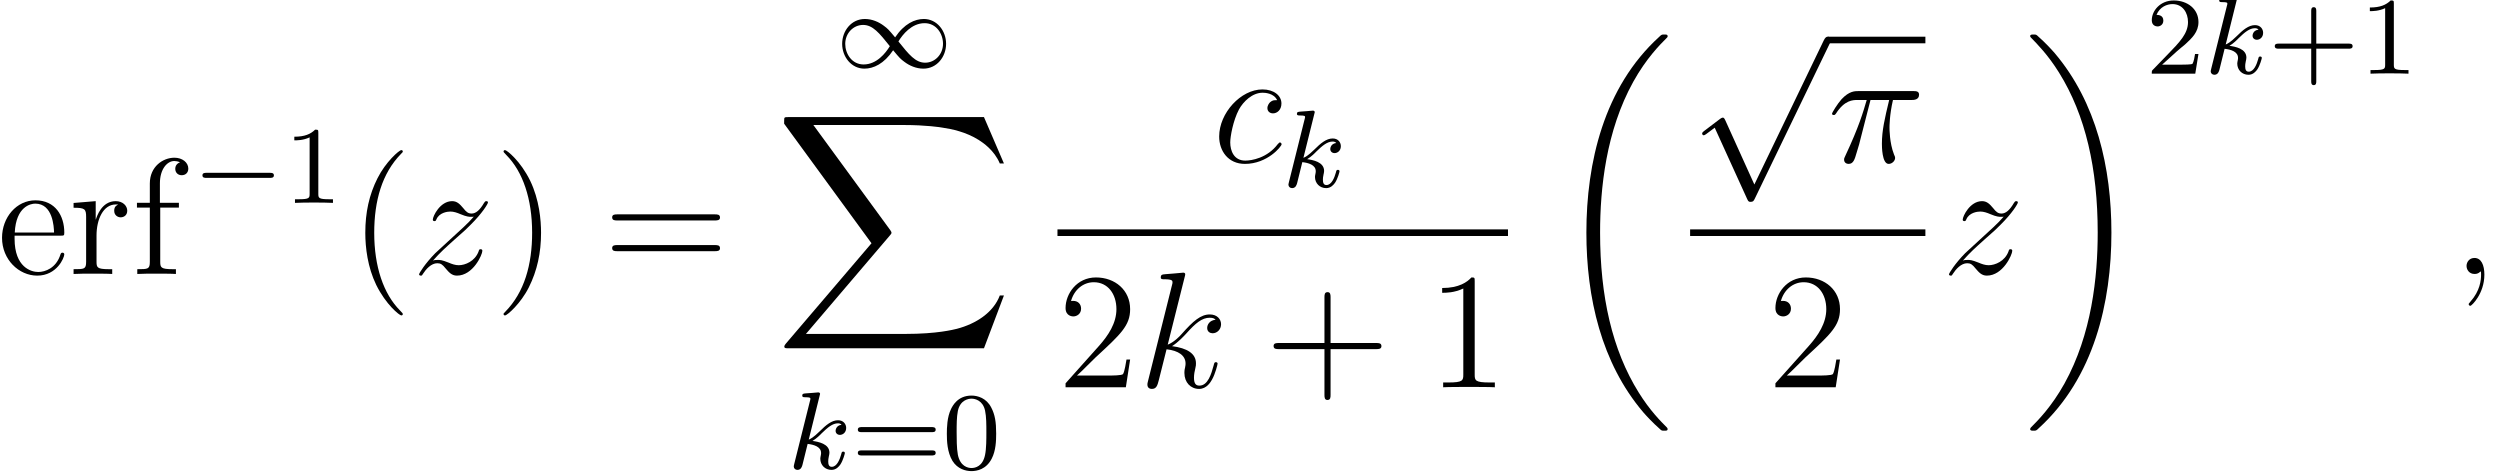
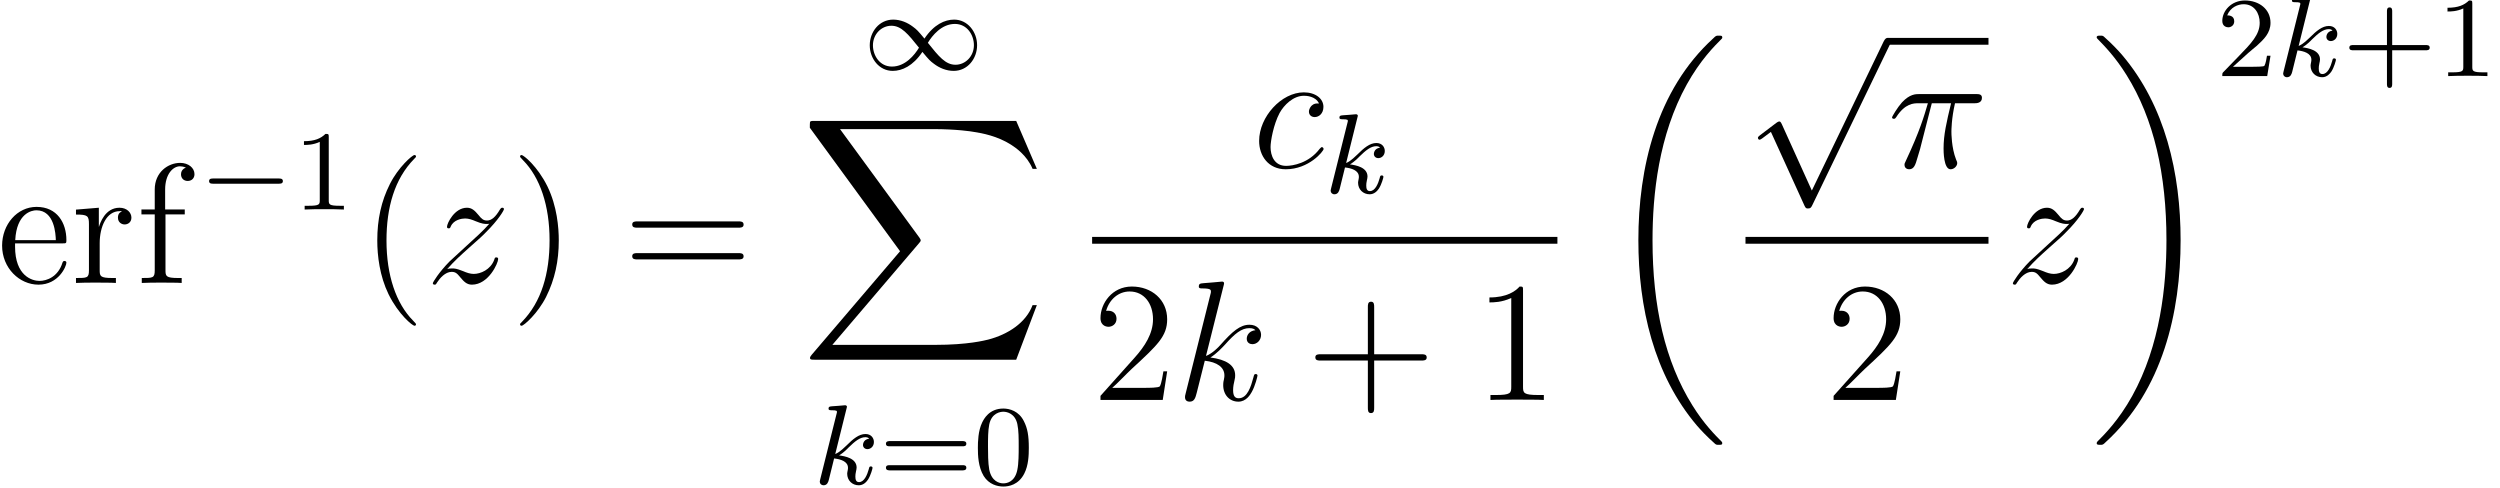
- <svg xmlns="http://www.w3.org/2000/svg" xmlns:xlink="http://www.w3.org/1999/xlink" height="38.576pt" version="1.1" viewBox="0 0 204.504 38.576" width="204.504pt">
+ <svg xmlns="http://www.w3.org/2000/svg" xmlns:xlink="http://www.w3.org/1999/xlink" height="38.576pt" version="1.1" viewBox="0 0 198.015 38.576" width="198.015pt">
  <defs>
    <path d="M3.9 2.916C3.9 2.88 3.9 2.856 3.696 2.652C2.496 1.44 1.824 -0.54 1.824 -2.988C1.824 -5.316 2.388 -7.32 3.78 -8.736C3.9 -8.844 3.9 -8.868 3.9 -8.904C3.9 -8.976 3.84 -9 3.792 -9C3.636 -9 2.652 -8.136 2.064 -6.96C1.452 -5.748 1.176 -4.464 1.176 -2.988C1.176 -1.92 1.344 -0.492 1.968 0.792C2.676 2.232 3.66 3.012 3.792 3.012C3.84 3.012 3.9 2.988 3.9 2.916Z" id="g0-40" />
    <path d="M3.384 -2.988C3.384 -3.9 3.264 -5.388 2.592 -6.78C1.884 -8.22 0.9 -9 0.768 -9C0.72 -9 0.66 -8.976 0.66 -8.904C0.66 -8.868 0.66 -8.844 0.864 -8.64C2.064 -7.428 2.736 -5.448 2.736 -3C2.736 -0.672 2.172 1.332 0.78 2.748C0.66 2.856 0.66 2.88 0.66 2.916C0.66 2.988 0.72 3.012 0.768 3.012C0.924 3.012 1.908 2.148 2.496 0.972C3.108 -0.252 3.384 -1.548 3.384 -2.988Z" id="g0-41" />
    <path d="M4.788 -2.772H8.1C8.268 -2.772 8.484 -2.772 8.484 -2.988C8.484 -3.216 8.28 -3.216 8.1 -3.216H4.788V-6.528C4.788 -6.696 4.788 -6.912 4.572 -6.912C4.344 -6.912 4.344 -6.708 4.344 -6.528V-3.216H1.032C0.864 -3.216 0.648 -3.216 0.648 -3C0.648 -2.772 0.852 -2.772 1.032 -2.772H4.344V0.54C4.344 0.708 4.344 0.924 4.56 0.924C4.788 0.924 4.788 0.72 4.788 0.54V-2.772Z" id="g0-43" />
    <path d="M3.456 -7.692C3.456 -7.968 3.456 -7.98 3.216 -7.98C2.928 -7.656 2.328 -7.212 1.092 -7.212V-6.864C1.368 -6.864 1.968 -6.864 2.628 -7.176V-0.924C2.628 -0.492 2.592 -0.348 1.536 -0.348H1.164V0C1.488 -0.024 2.652 -0.024 3.048 -0.024S4.596 -0.024 4.92 0V-0.348H4.548C3.492 -0.348 3.456 -0.492 3.456 -0.924V-7.692Z" id="g0-49" />
    <path d="M5.28 -2.016H5.016C4.98 -1.812 4.884 -1.152 4.764 -0.96C4.68 -0.852 3.996 -0.852 3.636 -0.852H1.416C1.74 -1.128 2.472 -1.896 2.784 -2.184C4.608 -3.864 5.28 -4.488 5.28 -5.676C5.28 -7.056 4.188 -7.98 2.796 -7.98S0.588 -6.792 0.588 -5.76C0.588 -5.148 1.116 -5.148 1.152 -5.148C1.404 -5.148 1.716 -5.328 1.716 -5.712C1.716 -6.048 1.488 -6.276 1.152 -6.276C1.044 -6.276 1.02 -6.276 0.984 -6.264C1.212 -7.08 1.86 -7.632 2.64 -7.632C3.66 -7.632 4.284 -6.78 4.284 -5.676C4.284 -4.656 3.696 -3.768 3.012 -3L0.588 -0.288V0H4.968L5.28 -2.016Z" id="g0-50" />
    <path d="M8.1 -3.888C8.268 -3.888 8.484 -3.888 8.484 -4.104C8.484 -4.332 8.28 -4.332 8.1 -4.332H1.032C0.864 -4.332 0.648 -4.332 0.648 -4.116C0.648 -3.888 0.852 -3.888 1.032 -3.888H8.1ZM8.1 -1.656C8.268 -1.656 8.484 -1.656 8.484 -1.872C8.484 -2.1 8.28 -2.1 8.1 -2.1H1.032C0.864 -2.1 0.648 -2.1 0.648 -1.884C0.648 -1.656 0.852 -1.656 1.032 -1.656H8.1Z" id="g0-61" />
    <path d="M4.596 -2.784C4.86 -2.784 4.884 -2.784 4.884 -3.012C4.884 -4.224 4.236 -5.352 2.784 -5.352C1.416 -5.352 0.36 -4.116 0.36 -2.628C0.36 -1.044 1.584 0.12 2.916 0.12C4.344 0.12 4.884 -1.176 4.884 -1.428C4.884 -1.5 4.824 -1.548 4.752 -1.548C4.656 -1.548 4.632 -1.488 4.608 -1.428C4.296 -0.42 3.492 -0.144 2.988 -0.144S1.272 -0.48 1.272 -2.556V-2.784H4.596ZM1.284 -3.012C1.38 -4.896 2.436 -5.112 2.772 -5.112C4.056 -5.112 4.128 -3.42 4.14 -3.012H1.284Z" id="g0-101" />
    <path d="M2.064 -4.824H3.42V-5.172H2.04V-6.576C2.04 -7.656 2.592 -8.208 3.084 -8.208C3.18 -8.208 3.36 -8.184 3.504 -8.112C3.456 -8.1 3.156 -7.992 3.156 -7.644C3.156 -7.368 3.348 -7.176 3.624 -7.176C3.912 -7.176 4.104 -7.368 4.104 -7.656C4.104 -8.1 3.672 -8.448 3.096 -8.448C2.256 -8.448 1.308 -7.8 1.308 -6.576V-5.172H0.372V-4.824H1.308V-0.888C1.308 -0.348 1.176 -0.348 0.396 -0.348V0C0.732 -0.024 1.392 -0.024 1.752 -0.024C2.076 -0.024 2.928 -0.024 3.204 0V-0.348H2.964C2.088 -0.348 2.064 -0.48 2.064 -0.912V-4.824Z" id="g0-102" />
    <path d="M2.004 -2.796C2.004 -3.96 2.484 -5.052 3.408 -5.052C3.504 -5.052 3.528 -5.052 3.576 -5.04C3.48 -4.992 3.288 -4.92 3.288 -4.596C3.288 -4.248 3.564 -4.116 3.756 -4.116C3.996 -4.116 4.236 -4.272 4.236 -4.596C4.236 -4.956 3.912 -5.292 3.396 -5.292C2.376 -5.292 2.028 -4.188 1.956 -3.96H1.944V-5.292L0.336 -5.16V-4.812C1.152 -4.812 1.248 -4.728 1.248 -4.14V-0.888C1.248 -0.348 1.116 -0.348 0.336 -0.348V0C0.672 -0.024 1.332 -0.024 1.692 -0.024C2.016 -0.024 2.868 -0.024 3.144 0V-0.348H2.904C2.028 -0.348 2.004 -0.48 2.004 -0.912V-2.796Z" id="g0-114" />
    <path d="M5.592 -1.816C5.72 -1.816 5.896 -1.816 5.896 -2S5.72 -2.184 5.592 -2.184H1.008C0.88 -2.184 0.704 -2.184 0.704 -2S0.88 -1.816 1.008 -1.816H5.592Z" id="g1-0" />
    <path d="M4.32 -2.192C3.848 -2.76 3.784 -2.824 3.504 -3.032C3.136 -3.312 2.648 -3.528 2.12 -3.528C1.144 -3.528 0.472 -2.672 0.472 -1.72C0.472 -0.784 1.136 0.08 2.088 0.08C2.744 0.08 3.512 -0.264 4.176 -1.256C4.648 -0.688 4.712 -0.624 4.992 -0.416C5.36 -0.136 5.848 0.08 6.376 0.08C7.352 0.08 8.024 -0.776 8.024 -1.728C8.024 -2.664 7.36 -3.528 6.408 -3.528C5.752 -3.528 4.984 -3.184 4.32 -2.192ZM4.56 -1.896C4.864 -2.4 5.52 -3.224 6.464 -3.224C7.32 -3.224 7.8 -2.448 7.8 -1.728C7.8 -0.952 7.208 -0.352 6.504 -0.352S5.328 -0.936 4.56 -1.896ZM3.936 -1.552C3.632 -1.048 2.976 -0.224 2.032 -0.224C1.176 -0.224 0.696 -1 0.696 -1.72C0.696 -2.496 1.288 -3.096 1.992 -3.096S3.168 -2.512 3.936 -1.552Z" id="g1-49" />
    <path d="M3.488 -1.816H5.84C5.952 -1.816 6.128 -1.816 6.128 -2S5.952 -2.184 5.84 -2.184H3.488V-4.544C3.488 -4.656 3.488 -4.832 3.304 -4.832S3.12 -4.656 3.12 -4.544V-2.184H0.76C0.648 -2.184 0.472 -2.184 0.472 -2S0.648 -1.816 0.76 -1.816H3.12V0.544C3.12 0.656 3.12 0.832 3.304 0.832S3.488 0.656 3.488 0.544V-1.816Z" id="g2-43" />
    <path d="M3.912 -2.552C3.912 -3.408 3.824 -3.928 3.56 -4.44C3.208 -5.144 2.56 -5.32 2.12 -5.32C1.112 -5.32 0.744 -4.568 0.632 -4.344C0.344 -3.76 0.328 -2.968 0.328 -2.552C0.328 -2.024 0.352 -1.216 0.736 -0.576C1.104 0.016 1.696 0.168 2.12 0.168C2.504 0.168 3.192 0.048 3.592 -0.744C3.888 -1.32 3.912 -2.032 3.912 -2.552ZM2.12 -0.056C1.848 -0.056 1.296 -0.184 1.128 -1.024C1.04 -1.48 1.04 -2.232 1.04 -2.648C1.04 -3.2 1.04 -3.76 1.128 -4.2C1.296 -5.016 1.92 -5.096 2.12 -5.096C2.392 -5.096 2.944 -4.96 3.104 -4.232C3.2 -3.792 3.2 -3.192 3.2 -2.648C3.2 -2.176 3.2 -1.456 3.104 -1.008C2.936 -0.168 2.384 -0.056 2.12 -0.056Z" id="g2-48" />
    <path d="M2.512 -5.096C2.512 -5.312 2.496 -5.32 2.28 -5.32C1.952 -5 1.528 -4.808 0.768 -4.808V-4.544C0.984 -4.544 1.416 -4.544 1.88 -4.76V-0.656C1.88 -0.36 1.856 -0.264 1.096 -0.264H0.816V0C1.144 -0.024 1.832 -0.024 2.192 -0.024S3.248 -0.024 3.576 0V-0.264H3.296C2.536 -0.264 2.512 -0.36 2.512 -0.656V-5.096Z" id="g2-49" />
    <path d="M2.256 -1.632C2.384 -1.752 2.72 -2.016 2.848 -2.128C3.344 -2.584 3.816 -3.024 3.816 -3.752C3.816 -4.704 3.016 -5.32 2.016 -5.32C1.056 -5.32 0.424 -4.592 0.424 -3.88C0.424 -3.488 0.736 -3.432 0.848 -3.432C1.016 -3.432 1.264 -3.552 1.264 -3.856C1.264 -4.272 0.864 -4.272 0.768 -4.272C1 -4.856 1.536 -5.056 1.928 -5.056C2.672 -5.056 3.056 -4.424 3.056 -3.752C3.056 -2.92 2.472 -2.312 1.528 -1.344L0.52 -0.304C0.424 -0.216 0.424 -0.2 0.424 0H3.584L3.816 -1.432H3.568C3.544 -1.272 3.48 -0.872 3.384 -0.72C3.336 -0.656 2.728 -0.656 2.6 -0.656H1.176L2.256 -1.632Z" id="g2-50" />
    <path d="M5.848 -2.664C5.968 -2.664 6.128 -2.664 6.128 -2.848S5.936 -3.032 5.816 -3.032H0.784C0.664 -3.032 0.472 -3.032 0.472 -2.848S0.632 -2.664 0.752 -2.664H5.848ZM5.816 -0.968C5.936 -0.968 6.128 -0.968 6.128 -1.152S5.968 -1.336 5.848 -1.336H0.752C0.632 -1.336 0.472 -1.336 0.472 -1.152S0.664 -0.968 0.784 -0.968H5.816Z" id="g2-61" />
    <path d="M3.108 -4.524H4.464C4.14 -3.18 3.936 -2.304 3.936 -1.344C3.936 -1.176 3.936 0.12 4.428 0.12C4.68 0.12 4.896 -0.108 4.896 -0.312C4.896 -0.372 4.896 -0.396 4.812 -0.576C4.488 -1.404 4.488 -2.436 4.488 -2.52C4.488 -2.592 4.488 -3.444 4.74 -4.524H6.084C6.24 -4.524 6.636 -4.524 6.636 -4.908C6.636 -5.172 6.408 -5.172 6.192 -5.172H2.244C1.968 -5.172 1.56 -5.172 1.008 -4.584C0.696 -4.236 0.312 -3.6 0.312 -3.528S0.372 -3.432 0.444 -3.432C0.528 -3.432 0.54 -3.468 0.6 -3.54C1.224 -4.524 1.848 -4.524 2.148 -4.524H2.832C2.568 -3.624 2.268 -2.58 1.284 -0.48C1.188 -0.288 1.188 -0.264 1.188 -0.192C1.188 0.06 1.404 0.12 1.512 0.12C1.86 0.12 1.956 -0.192 2.1 -0.696C2.292 -1.308 2.292 -1.332 2.412 -1.812L3.108 -4.524Z" id="g3-25" />
-     <path d="M2.34 0.048C2.34 -0.648 2.112 -1.164 1.62 -1.164C1.236 -1.164 1.044 -0.852 1.044 -0.588S1.224 0 1.632 0C1.788 0 1.92 -0.048 2.028 -0.156C2.052 -0.18 2.064 -0.18 2.076 -0.18C2.1 -0.18 2.1 -0.012 2.1 0.048C2.1 0.444 2.028 1.224 1.332 2.004C1.2 2.148 1.2 2.172 1.2 2.196C1.2 2.256 1.26 2.316 1.32 2.316C1.416 2.316 2.34 1.428 2.34 0.048Z" id="g3-59" />
    <path d="M4.692 -4.512C4.464 -4.512 4.356 -4.512 4.188 -4.368C4.116 -4.308 3.984 -4.128 3.984 -3.936C3.984 -3.696 4.164 -3.552 4.392 -3.552C4.68 -3.552 5.004 -3.792 5.004 -4.272C5.004 -4.848 4.452 -5.292 3.624 -5.292C2.052 -5.292 0.48 -3.576 0.48 -1.872C0.48 -0.828 1.128 0.12 2.352 0.12C3.984 0.12 5.016 -1.152 5.016 -1.308C5.016 -1.38 4.944 -1.44 4.896 -1.44C4.86 -1.44 4.848 -1.428 4.74 -1.32C3.972 -0.3 2.832 -0.12 2.376 -0.12C1.548 -0.12 1.284 -0.84 1.284 -1.44C1.284 -1.86 1.488 -3.024 1.92 -3.84C2.232 -4.404 2.88 -5.052 3.636 -5.052C3.792 -5.052 4.452 -5.028 4.692 -4.512Z" id="g3-99" />
    <path d="M3.372 -8.028C3.384 -8.076 3.408 -8.148 3.408 -8.208C3.408 -8.328 3.288 -8.328 3.264 -8.328C3.252 -8.328 2.82 -8.292 2.604 -8.268C2.4 -8.256 2.22 -8.232 2.004 -8.22C1.716 -8.196 1.632 -8.184 1.632 -7.968C1.632 -7.848 1.752 -7.848 1.872 -7.848C2.484 -7.848 2.484 -7.74 2.484 -7.62C2.484 -7.572 2.484 -7.548 2.424 -7.332L0.708 -0.468C0.66 -0.288 0.66 -0.264 0.66 -0.192C0.66 0.072 0.864 0.12 0.984 0.12C1.32 0.12 1.392 -0.144 1.488 -0.516L2.052 -2.76C2.916 -2.664 3.432 -2.304 3.432 -1.728C3.432 -1.656 3.432 -1.608 3.396 -1.428C3.348 -1.248 3.348 -1.104 3.348 -1.044C3.348 -0.348 3.804 0.12 4.416 0.12C4.968 0.12 5.256 -0.384 5.352 -0.552C5.604 -0.996 5.76 -1.668 5.76 -1.716C5.76 -1.776 5.712 -1.824 5.64 -1.824C5.532 -1.824 5.52 -1.776 5.472 -1.584C5.304 -0.96 5.052 -0.12 4.44 -0.12C4.2 -0.12 4.044 -0.24 4.044 -0.696C4.044 -0.924 4.092 -1.188 4.14 -1.368C4.188 -1.584 4.188 -1.596 4.188 -1.74C4.188 -2.448 3.552 -2.844 2.448 -2.988C2.88 -3.252 3.312 -3.72 3.48 -3.9C4.164 -4.668 4.632 -5.052 5.184 -5.052C5.46 -5.052 5.532 -4.98 5.616 -4.908C5.172 -4.86 5.004 -4.548 5.004 -4.308C5.004 -4.02 5.232 -3.924 5.4 -3.924C5.724 -3.924 6.012 -4.2 6.012 -4.584C6.012 -4.932 5.736 -5.292 5.196 -5.292C4.536 -5.292 3.996 -4.824 3.144 -3.864C3.024 -3.72 2.58 -3.264 2.136 -3.096L3.372 -8.028Z" id="g3-107" />
    <path d="M1.524 -0.972C2.04 -1.56 2.46 -1.932 3.06 -2.472C3.78 -3.096 4.092 -3.396 4.26 -3.576C5.1 -4.404 5.52 -5.1 5.52 -5.196S5.424 -5.292 5.4 -5.292C5.316 -5.292 5.292 -5.244 5.232 -5.16C4.932 -4.644 4.644 -4.392 4.332 -4.392C4.08 -4.392 3.948 -4.5 3.72 -4.788C3.468 -5.088 3.264 -5.292 2.916 -5.292C2.04 -5.292 1.512 -4.2 1.512 -3.948C1.512 -3.912 1.524 -3.84 1.632 -3.84C1.728 -3.84 1.74 -3.888 1.776 -3.972C1.98 -4.452 2.556 -4.536 2.784 -4.536C3.036 -4.536 3.276 -4.452 3.528 -4.344C3.984 -4.152 4.176 -4.152 4.296 -4.152C4.38 -4.152 4.428 -4.152 4.488 -4.164C4.092 -3.696 3.444 -3.12 2.904 -2.628L1.692 -1.512C0.96 -0.768 0.516 -0.06 0.516 0.024C0.516 0.096 0.576 0.12 0.648 0.12S0.732 0.108 0.816 -0.036C1.008 -0.336 1.392 -0.78 1.836 -0.78C2.088 -0.78 2.208 -0.696 2.448 -0.396C2.676 -0.132 2.88 0.12 3.264 0.12C4.44 0.12 5.112 -1.404 5.112 -1.68C5.112 -1.728 5.1 -1.8 4.98 -1.8C4.884 -1.8 4.872 -1.752 4.836 -1.632C4.572 -0.924 3.864 -0.636 3.396 -0.636C3.144 -0.636 2.904 -0.72 2.652 -0.828C2.172 -1.02 2.04 -1.02 1.884 -1.02C1.764 -1.02 1.632 -1.02 1.524 -0.972Z" id="g3-122" />
    <path d="M8.4 28.188C8.4 28.14 8.376 28.116 8.352 28.08C7.908 27.636 7.104 26.832 6.3 25.536C4.368 22.44 3.492 18.54 3.492 13.92C3.492 10.692 3.924 6.528 5.904 2.952C6.852 1.248 7.836 0.264 8.364 -0.264C8.4 -0.3 8.4 -0.324 8.4 -0.36C8.4 -0.48 8.316 -0.48 8.148 -0.48S7.956 -0.48 7.776 -0.3C3.756 3.36 2.496 8.856 2.496 13.908C2.496 18.624 3.576 23.376 6.624 26.964C6.864 27.24 7.32 27.732 7.812 28.164C7.956 28.308 7.98 28.308 8.148 28.308S8.4 28.308 8.4 28.188Z" id="g4-18" />
    <path d="M6.324 13.92C6.324 9.204 5.244 4.452 2.196 0.864C1.956 0.588 1.5 0.096 1.008 -0.336C0.864 -0.48 0.84 -0.48 0.672 -0.48C0.528 -0.48 0.42 -0.48 0.42 -0.36C0.42 -0.312 0.468 -0.264 0.492 -0.24C0.912 0.192 1.716 0.996 2.52 2.292C4.452 5.388 5.328 9.288 5.328 13.908C5.328 17.136 4.896 21.3 2.916 24.876C1.968 26.58 0.972 27.576 0.468 28.08C0.444 28.116 0.42 28.152 0.42 28.188C0.42 28.308 0.528 28.308 0.672 28.308C0.84 28.308 0.864 28.308 1.044 28.128C5.064 24.468 6.324 18.972 6.324 13.92Z" id="g4-19" />
    <path d="M15.192 16.8L16.644 12.96H16.344C15.876 14.208 14.604 15.024 13.224 15.384C12.972 15.444 11.796 15.756 9.492 15.756H2.256L8.364 8.592C8.448 8.496 8.472 8.46 8.472 8.4C8.472 8.376 8.472 8.34 8.388 8.22L2.796 0.576H9.372C10.98 0.576 12.072 0.744 12.18 0.768C12.828 0.864 13.872 1.068 14.82 1.668C15.12 1.86 15.936 2.4 16.344 3.372H16.644L15.192 0H1.008C0.732 0 0.72 0.012 0.684 0.084C0.672 0.12 0.672 0.348 0.672 0.48L7.02 9.168L0.804 16.452C0.684 16.596 0.684 16.656 0.684 16.668C0.684 16.8 0.792 16.8 1.008 16.8H15.192Z" id="g4-88" />
    <path d="M2.336 -5.312C2.344 -5.328 2.368 -5.432 2.368 -5.44C2.368 -5.48 2.336 -5.552 2.24 -5.552C2.208 -5.552 1.96 -5.528 1.776 -5.512L1.328 -5.48C1.152 -5.464 1.072 -5.456 1.072 -5.312C1.072 -5.2 1.184 -5.2 1.28 -5.2C1.664 -5.2 1.664 -5.152 1.664 -5.08C1.664 -5.056 1.664 -5.04 1.624 -4.896L0.488 -0.344C0.456 -0.224 0.456 -0.176 0.456 -0.168C0.456 -0.032 0.568 0.08 0.72 0.08C0.992 0.08 1.056 -0.176 1.088 -0.288C1.168 -0.624 1.376 -1.472 1.464 -1.808C1.904 -1.76 2.44 -1.608 2.44 -1.152C2.44 -1.112 2.44 -1.072 2.424 -0.992C2.4 -0.888 2.384 -0.776 2.384 -0.736C2.384 -0.264 2.736 0.08 3.2 0.08C3.536 0.08 3.744 -0.168 3.848 -0.32C4.04 -0.616 4.168 -1.096 4.168 -1.144C4.168 -1.224 4.104 -1.248 4.048 -1.248C3.952 -1.248 3.936 -1.2 3.904 -1.056C3.8 -0.68 3.592 -0.144 3.216 -0.144C3.008 -0.144 2.96 -0.32 2.96 -0.536C2.96 -0.64 2.968 -0.736 3.008 -0.92C3.016 -0.952 3.048 -1.08 3.048 -1.168C3.048 -1.824 2.224 -1.968 1.816 -2.024C2.112 -2.2 2.384 -2.472 2.48 -2.576C2.92 -3.008 3.28 -3.304 3.664 -3.304C3.768 -3.304 3.864 -3.28 3.928 -3.2C3.496 -3.144 3.496 -2.768 3.496 -2.76C3.496 -2.584 3.632 -2.464 3.808 -2.464C4.024 -2.464 4.264 -2.64 4.264 -2.968C4.264 -3.24 4.072 -3.528 3.672 -3.528C3.208 -3.528 2.792 -3.176 2.336 -2.72C1.872 -2.264 1.672 -2.176 1.544 -2.12L2.336 -5.312Z" id="g5-107" />
    <path d="M4.668 10.26L2.556 5.592C2.472 5.4 2.412 5.4 2.376 5.4C2.364 5.4 2.304 5.4 2.172 5.496L1.032 6.36C0.876 6.48 0.876 6.516 0.876 6.552C0.876 6.612 0.912 6.684 0.996 6.684C1.068 6.684 1.272 6.516 1.404 6.42C1.476 6.36 1.656 6.228 1.788 6.132L4.152 11.328C4.236 11.52 4.296 11.52 4.404 11.52C4.584 11.52 4.62 11.448 4.704 11.28L10.152 0C10.236 -0.168 10.236 -0.216 10.236 -0.24C10.236 -0.36 10.14 -0.48 9.996 -0.48C9.9 -0.48 9.816 -0.42 9.72 -0.228L4.668 10.26Z" id="g6-112" />
  </defs>
  <g id="page1" transform="matrix(1.12578 0 0 1.12578 -63.986 -61.02)">
    <use x="56.625" xlink:href="#g0-101" y="74.11" />
    <use x="61.847" xlink:href="#g0-114" y="74.11" />
    <use x="66.416" xlink:href="#g0-102" y="74.11" />
    <use x="70.843" xlink:href="#g1-0" y="68.944" />
    <use x="77.455" xlink:href="#g2-49" y="68.944" />
    <use x="82.205" xlink:href="#g0-40" y="74.11" />
    <use x="86.774" xlink:href="#g3-122" y="74.11" />
    <use x="92.767" xlink:href="#g0-41" y="74.11" />
    <use x="100.67" xlink:href="#g0-61" y="74.11" />
    <use x="117.558" xlink:href="#g1-49" y="59.11" />
    <use x="113.142" xlink:href="#g4-88" y="62.71" />
    <use x="114.058" xlink:href="#g5-107" y="88.266" />
    <use x="118.697" xlink:href="#g2-61" y="88.266" />
    <use x="125.309" xlink:href="#g2-48" y="88.266" />
    <use x="144.945" xlink:href="#g3-99" y="65.992" />
    <use x="150.002" xlink:href="#g5-107" y="67.792" />
    <rect height="0.48" width="32.736" x="133.675" y="70.87" />
    <use x="133.675" xlink:href="#g0-50" y="82.342" />
    <use x="139.55" xlink:href="#g3-107" y="82.342" />
    <use x="148.731" xlink:href="#g0-43" y="82.342" />
    <use x="160.536" xlink:href="#g0-49" y="82.342" />
    <use x="169.611" xlink:href="#g4-18" y="57.19" />
    <use x="179.644" xlink:href="#g6-112" y="57.349" />
    <rect height="0.48" width="7.096" x="189.644" y="56.869" />
    <use x="189.644" xlink:href="#g3-25" y="65.992" />
    <rect height="0.48" width="17.096" x="179.644" y="70.87" />
    <use x="185.255" xlink:href="#g0-50" y="82.342" />
    <use x="197.94" xlink:href="#g3-122" y="74.11" />
    <use x="203.933" xlink:href="#g4-19" y="57.19" />
    <use x="212.766" xlink:href="#g2-50" y="59.556" />
    <use x="217.017" xlink:href="#g5-107" y="59.556" />
    <use x="221.655" xlink:href="#g2-43" y="59.556" />
    <use x="228.267" xlink:href="#g2-49" y="59.556" />
-     <use x="235.017" xlink:href="#g3-59" y="74.11" />
  </g>
</svg>
